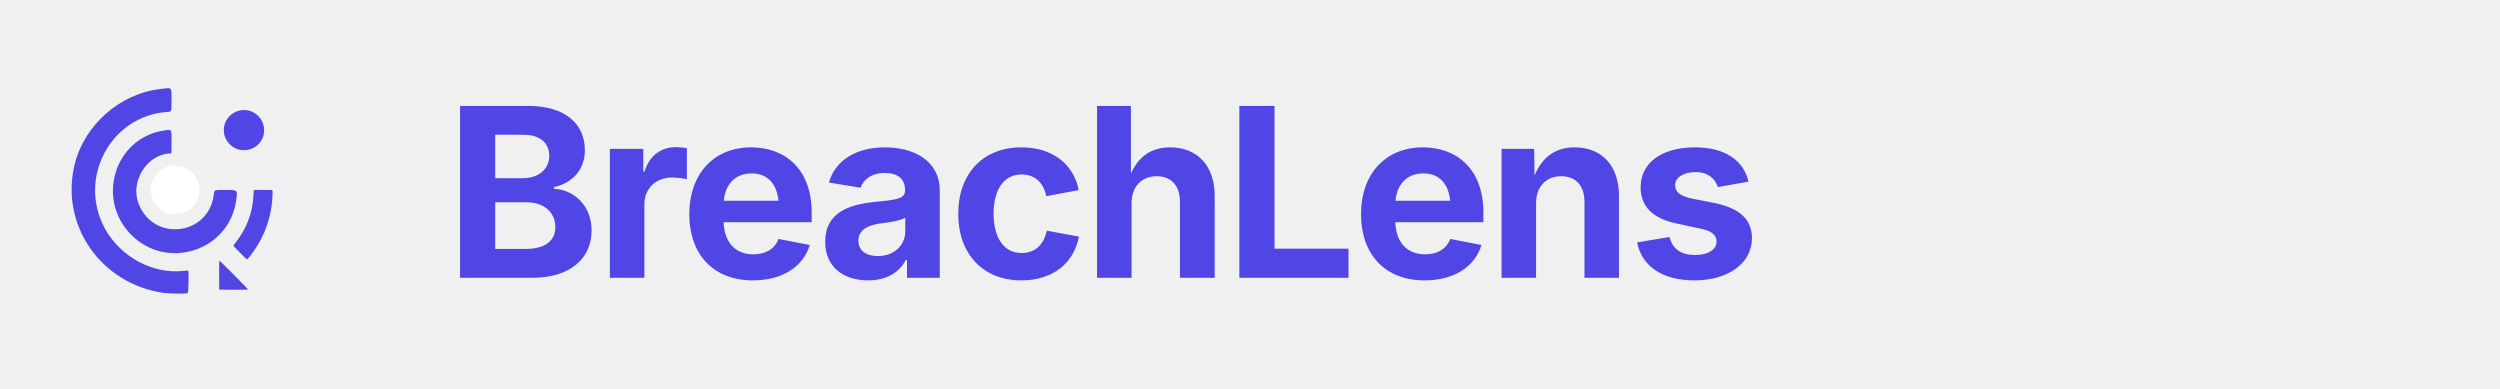
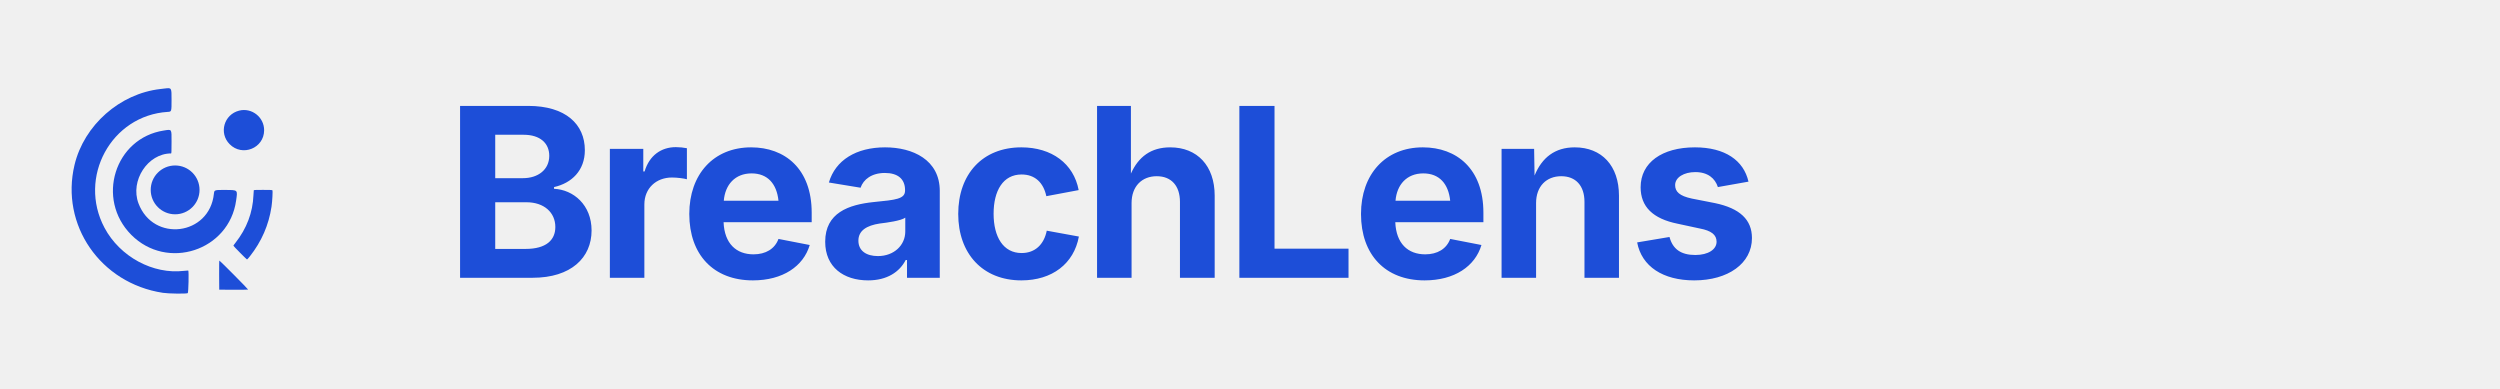
<svg xmlns="http://www.w3.org/2000/svg" width="180" height="28" viewBox="0 0 180 28" role="img" aria-label="BreachLens">
  <svg x="0" y="2" width="24" height="24" viewBox="0 0 1024 1024">
-     <g transform="translate(0 1024) scale(0.1 -0.1)" fill="#4f46e5" fill-rule="evenodd">
+     <g transform="translate(0 1024) scale(0.1 -0.1)" fill="#1D4ED8" fill-rule="evenodd">
      <path d="M5055 8374 c-16 -2 -73 -9 -125 -15 -1248 -140 -2347 -1110 -2640 -2329 -442 -1847 794 -3639 2713 -3932 173 -27 723 -34 765 -10 22 13 37 682 15 695 -5 2 -62 -2 -128 -10 -954 -116 -1971 434 -2444 1322 -828 1552 209 3454 1943 3561 116 7 116 7 116 365 0 387 6 378 -215 353z M7347 7695 c-468 -119 -630 -690 -292 -1031 388 -393 1057 -124 1059 426 2 403 -379 703 -767 605z M5035 7084 c-1510 -231 -2096 -2103 -1003 -3204 1103 -1111 3007 -488 3222 1055 47 332 59 320 -325 323 -345 2 -345 2 -358 -117 -132 -1283 -1862 -1503 -2317 -295 -262 697 285 1534 1003 1534 10 0 13 75 13 360 0 402 14 382 -235 344z M7796 5248 c-3 -7 -7 -76 -10 -153 -21 -529 -208 -1023 -551 -1458 -36 -45 -65 -86 -65 -92 0 -12 401 -417 418 -423 6 -2 44 41 86 94 361 457 582 964 667 1529 24 161 42 485 27 503 -8 9 -78 12 -290 12 -214 0 -280 -3 -282 -12z M6732 2643 l3 -448 439 -3 c242 -1 444 2 448 6 8 8 -859 882 -882 890 -7 3 -9 -151 -8 -445z" />
    </g>
-     <circle cx="538" cy="498" r="75" fill="#ffffff" />
+     <circle cx="538" cy="498" r="75" fill="#1D4ED8" />
  </svg>
-   <text x="32" y="20" font-family="-apple-system, BlinkMacSystemFont, 'Segoe UI', system-ui, Inter, Arial, sans-serif" font-size="17" font-weight="700" fill="#4f46e5" letter-spacing="-0.4">BreachLens</text>
+   <text x="32" y="20" font-family="-apple-system, BlinkMacSystemFont, 'Segoe UI', system-ui, Inter, Arial, sans-serif" font-size="17" font-weight="700" fill="#1D4ED8" letter-spacing="-0.4">BreachLens</text>
</svg>
